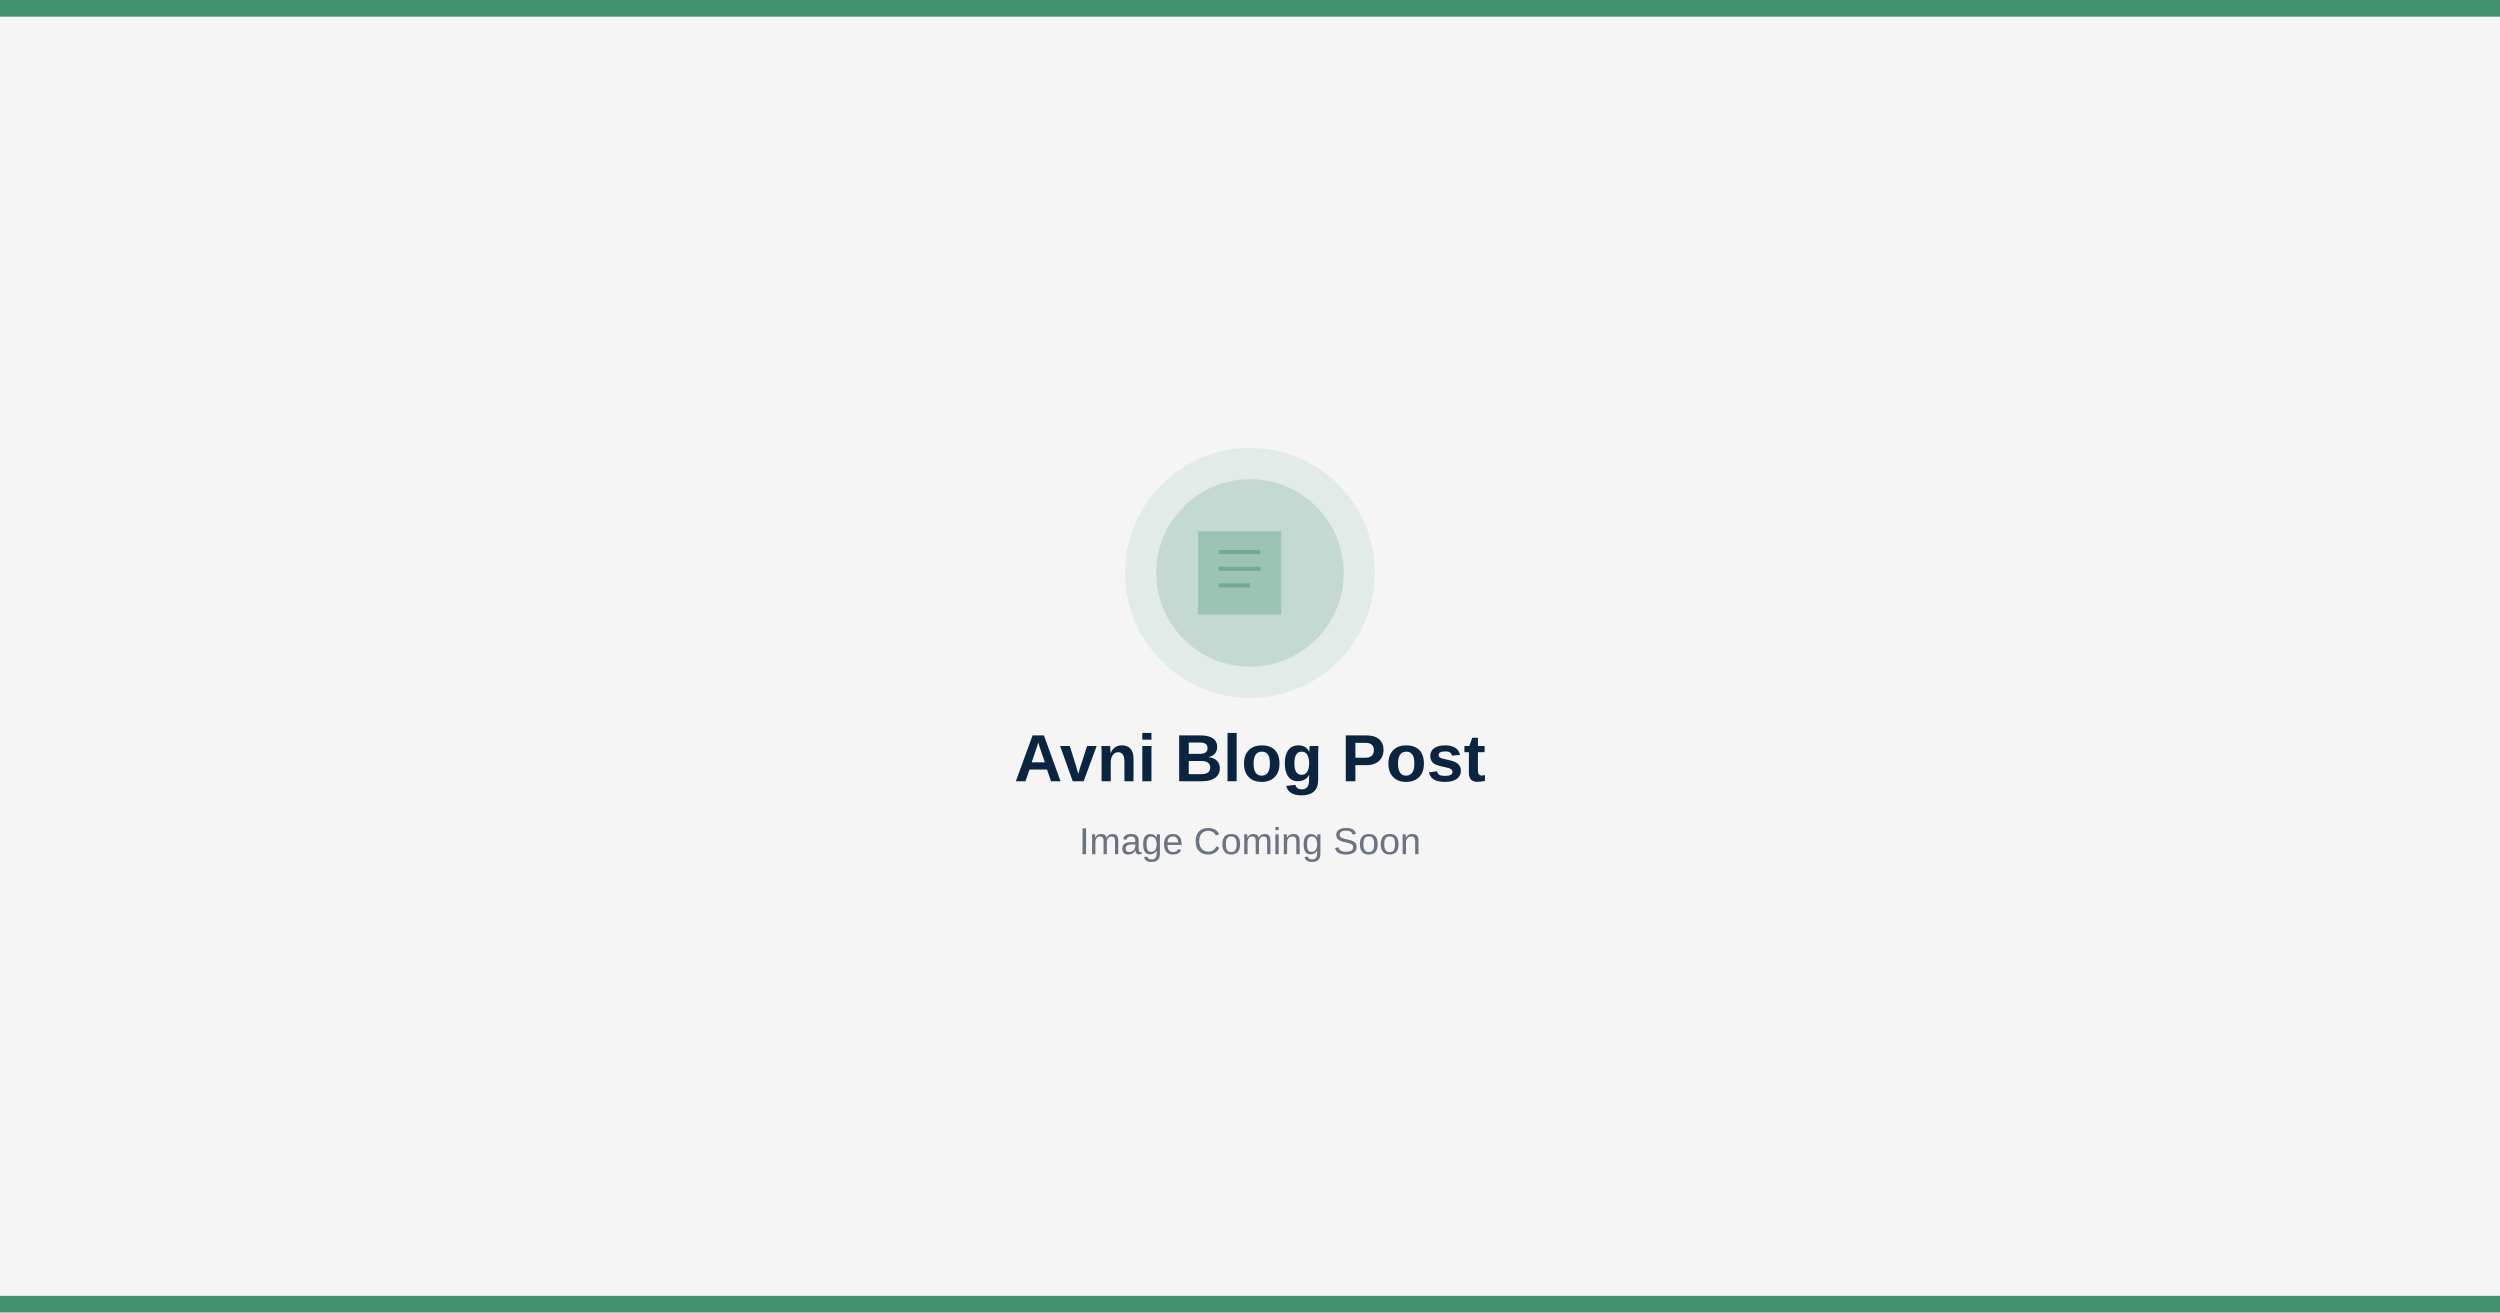
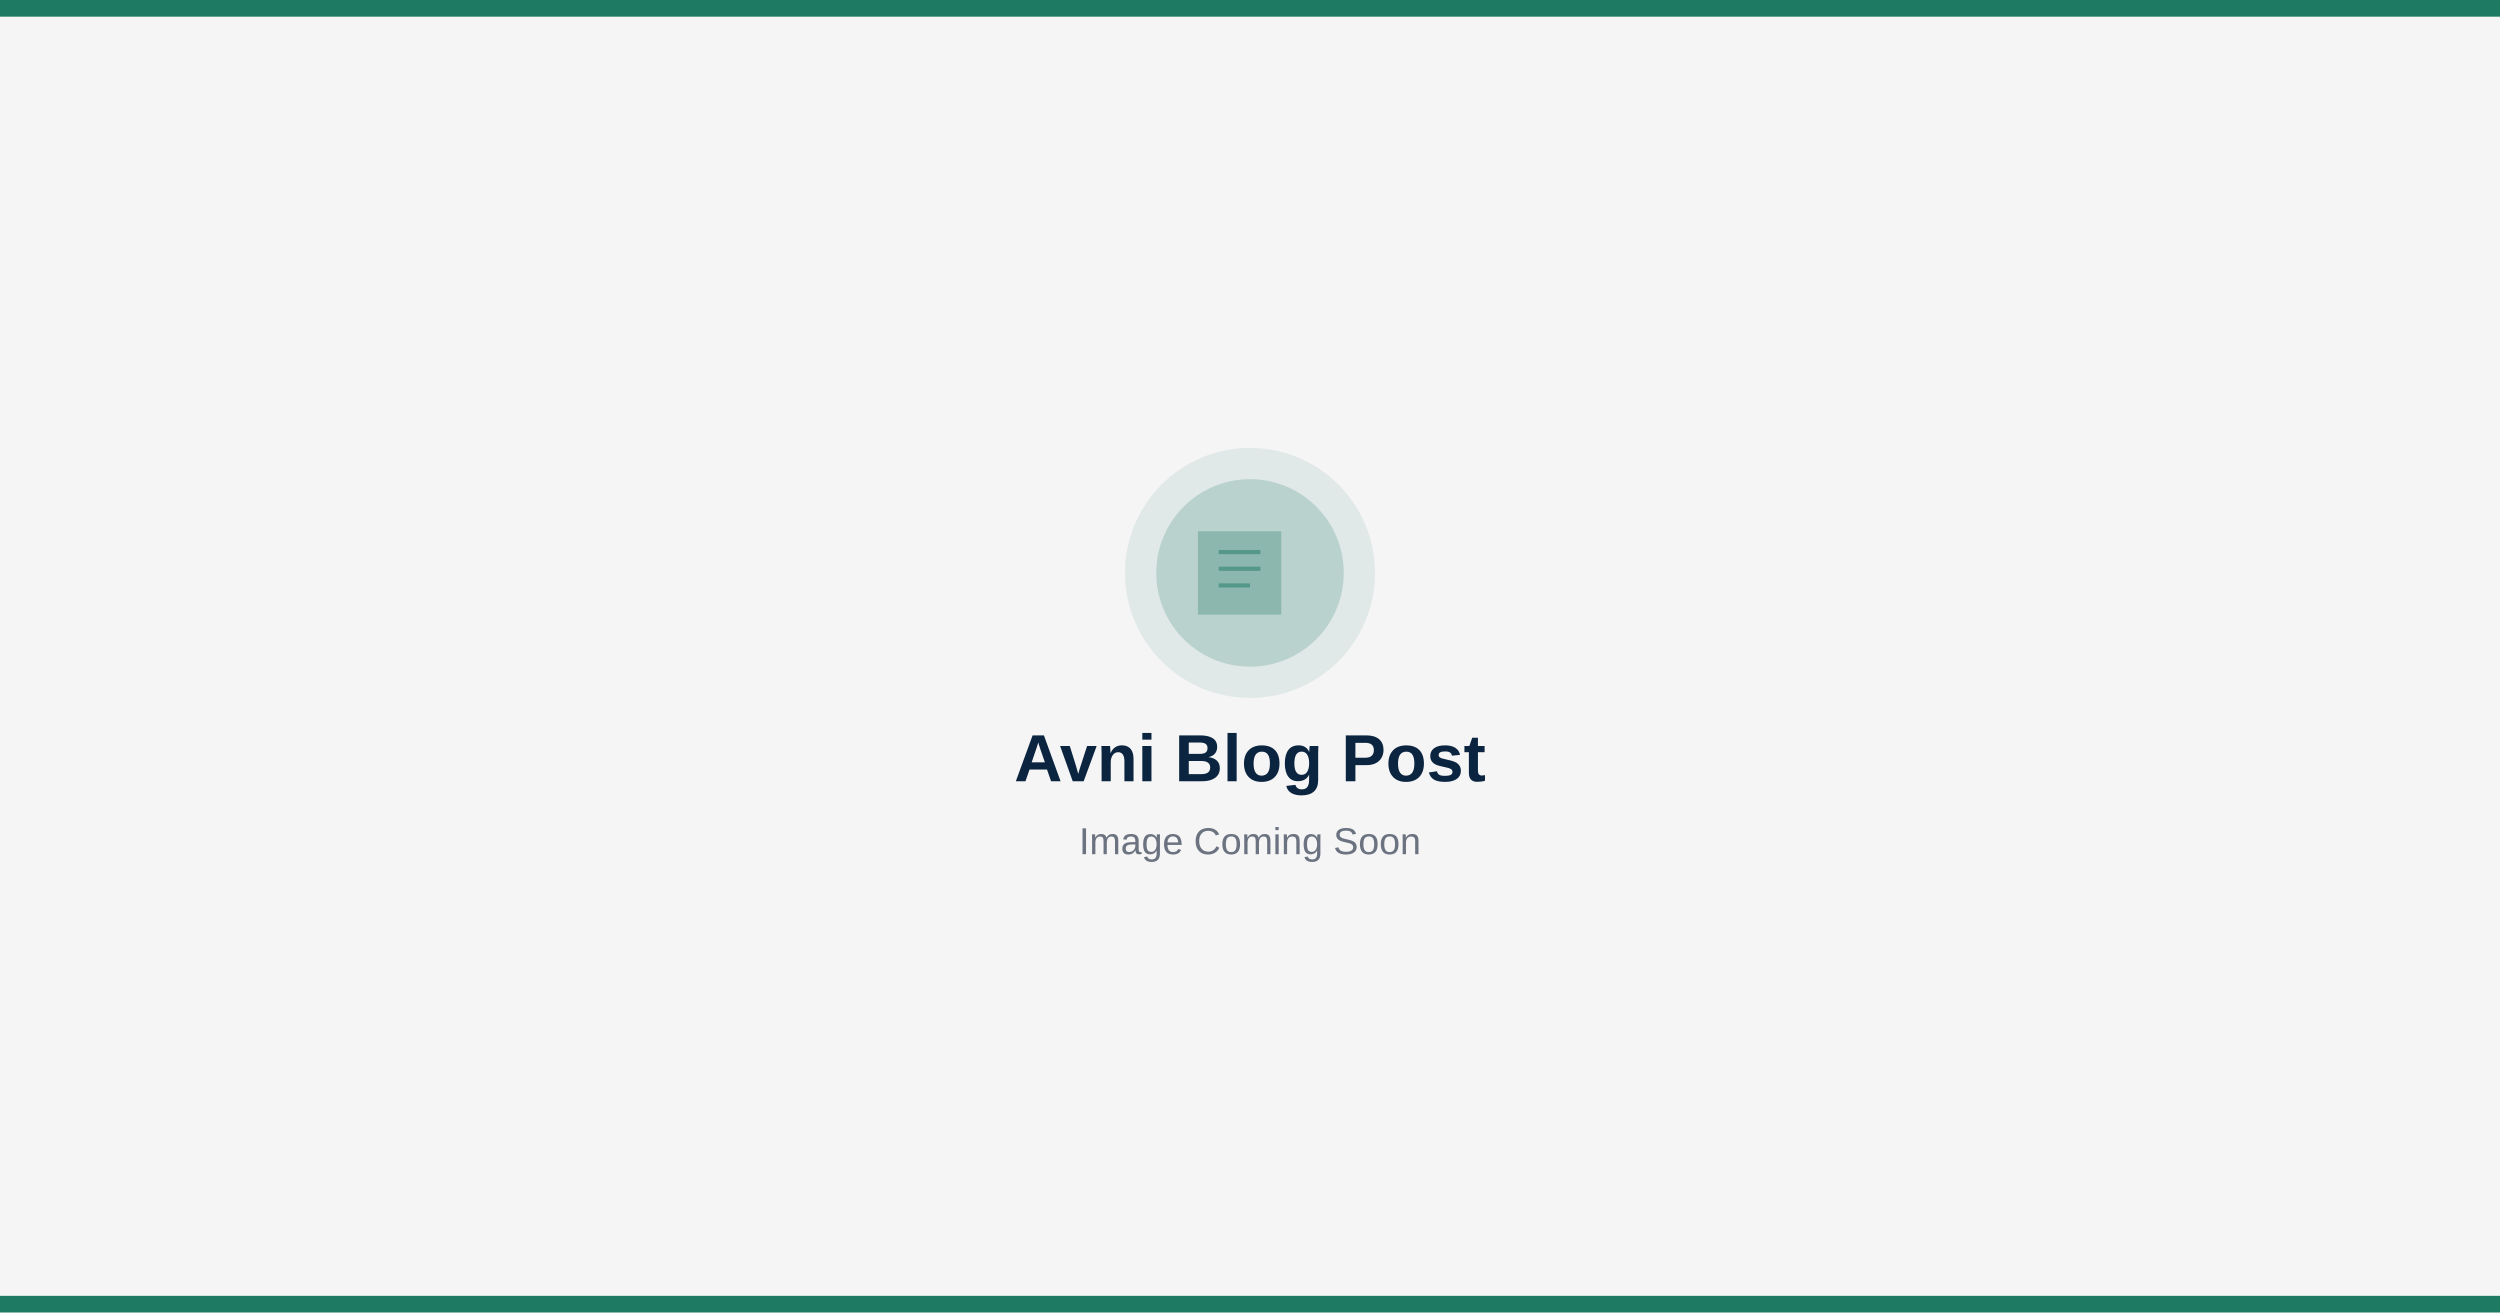
<svg xmlns="http://www.w3.org/2000/svg" width="1200" height="630" viewBox="0 0 1200 630" fill="none">
  <rect width="1200" height="630" fill="#F5F5F5" />
-   <rect x="0" y="0" width="1200" height="8" fill="#419372" />
+   <rect x="0" y="0" width="1200" height="8" fill="#1F7A63" />
  <g transform="translate(600, 315)">
-     <circle cx="0" cy="-40" r="60" fill="#419372" opacity="0.1" />
-     <circle cx="0" cy="-40" r="45" fill="#419372" opacity="0.2" />
-     <path d="M-25 -60 L15 -60 L15 -20 L-25 -20 Z" fill="#419372" opacity="0.3" />
-     <line x1="-15" y1="-50" x2="5" y2="-50" stroke="#419372" stroke-width="2" opacity="0.5" />
-     <line x1="-15" y1="-42" x2="5" y2="-42" stroke="#419372" stroke-width="2" opacity="0.5" />
-     <line x1="-15" y1="-34" x2="0" y2="-34" stroke="#419372" stroke-width="2" opacity="0.5" />
+     <circle cx="0" cy="-40" r="60" fill="#1F7A63" opacity="0.1" />
+     <circle cx="0" cy="-40" r="45" fill="#1F7A63" opacity="0.2" />
+     <path d="M-25 -60 L15 -60 L15 -20 L-25 -20 Z" fill="#1F7A63" opacity="0.3" />
+     <line x1="-15" y1="-50" x2="5" y2="-50" stroke="#1F7A63" stroke-width="2" opacity="0.5" />
+     <line x1="-15" y1="-42" x2="5" y2="-42" stroke="#1F7A63" stroke-width="2" opacity="0.5" />
+     <line x1="-15" y1="-34" x2="0" y2="-34" stroke="#1F7A63" stroke-width="2" opacity="0.5" />
    <text x="0" y="60" text-anchor="middle" font-family="Arial, sans-serif" font-size="32" font-weight="600" fill="#0b2540">
      Avni Blog Post
    </text>
    <text x="0" y="95" text-anchor="middle" font-family="Arial, sans-serif" font-size="18" fill="#6B7280">
      Image Coming Soon
    </text>
  </g>
-   <rect x="0" y="622" width="1200" height="8" fill="#419372" />
+   <rect x="0" y="622" width="1200" height="8" fill="#1F7A63" />
</svg>
